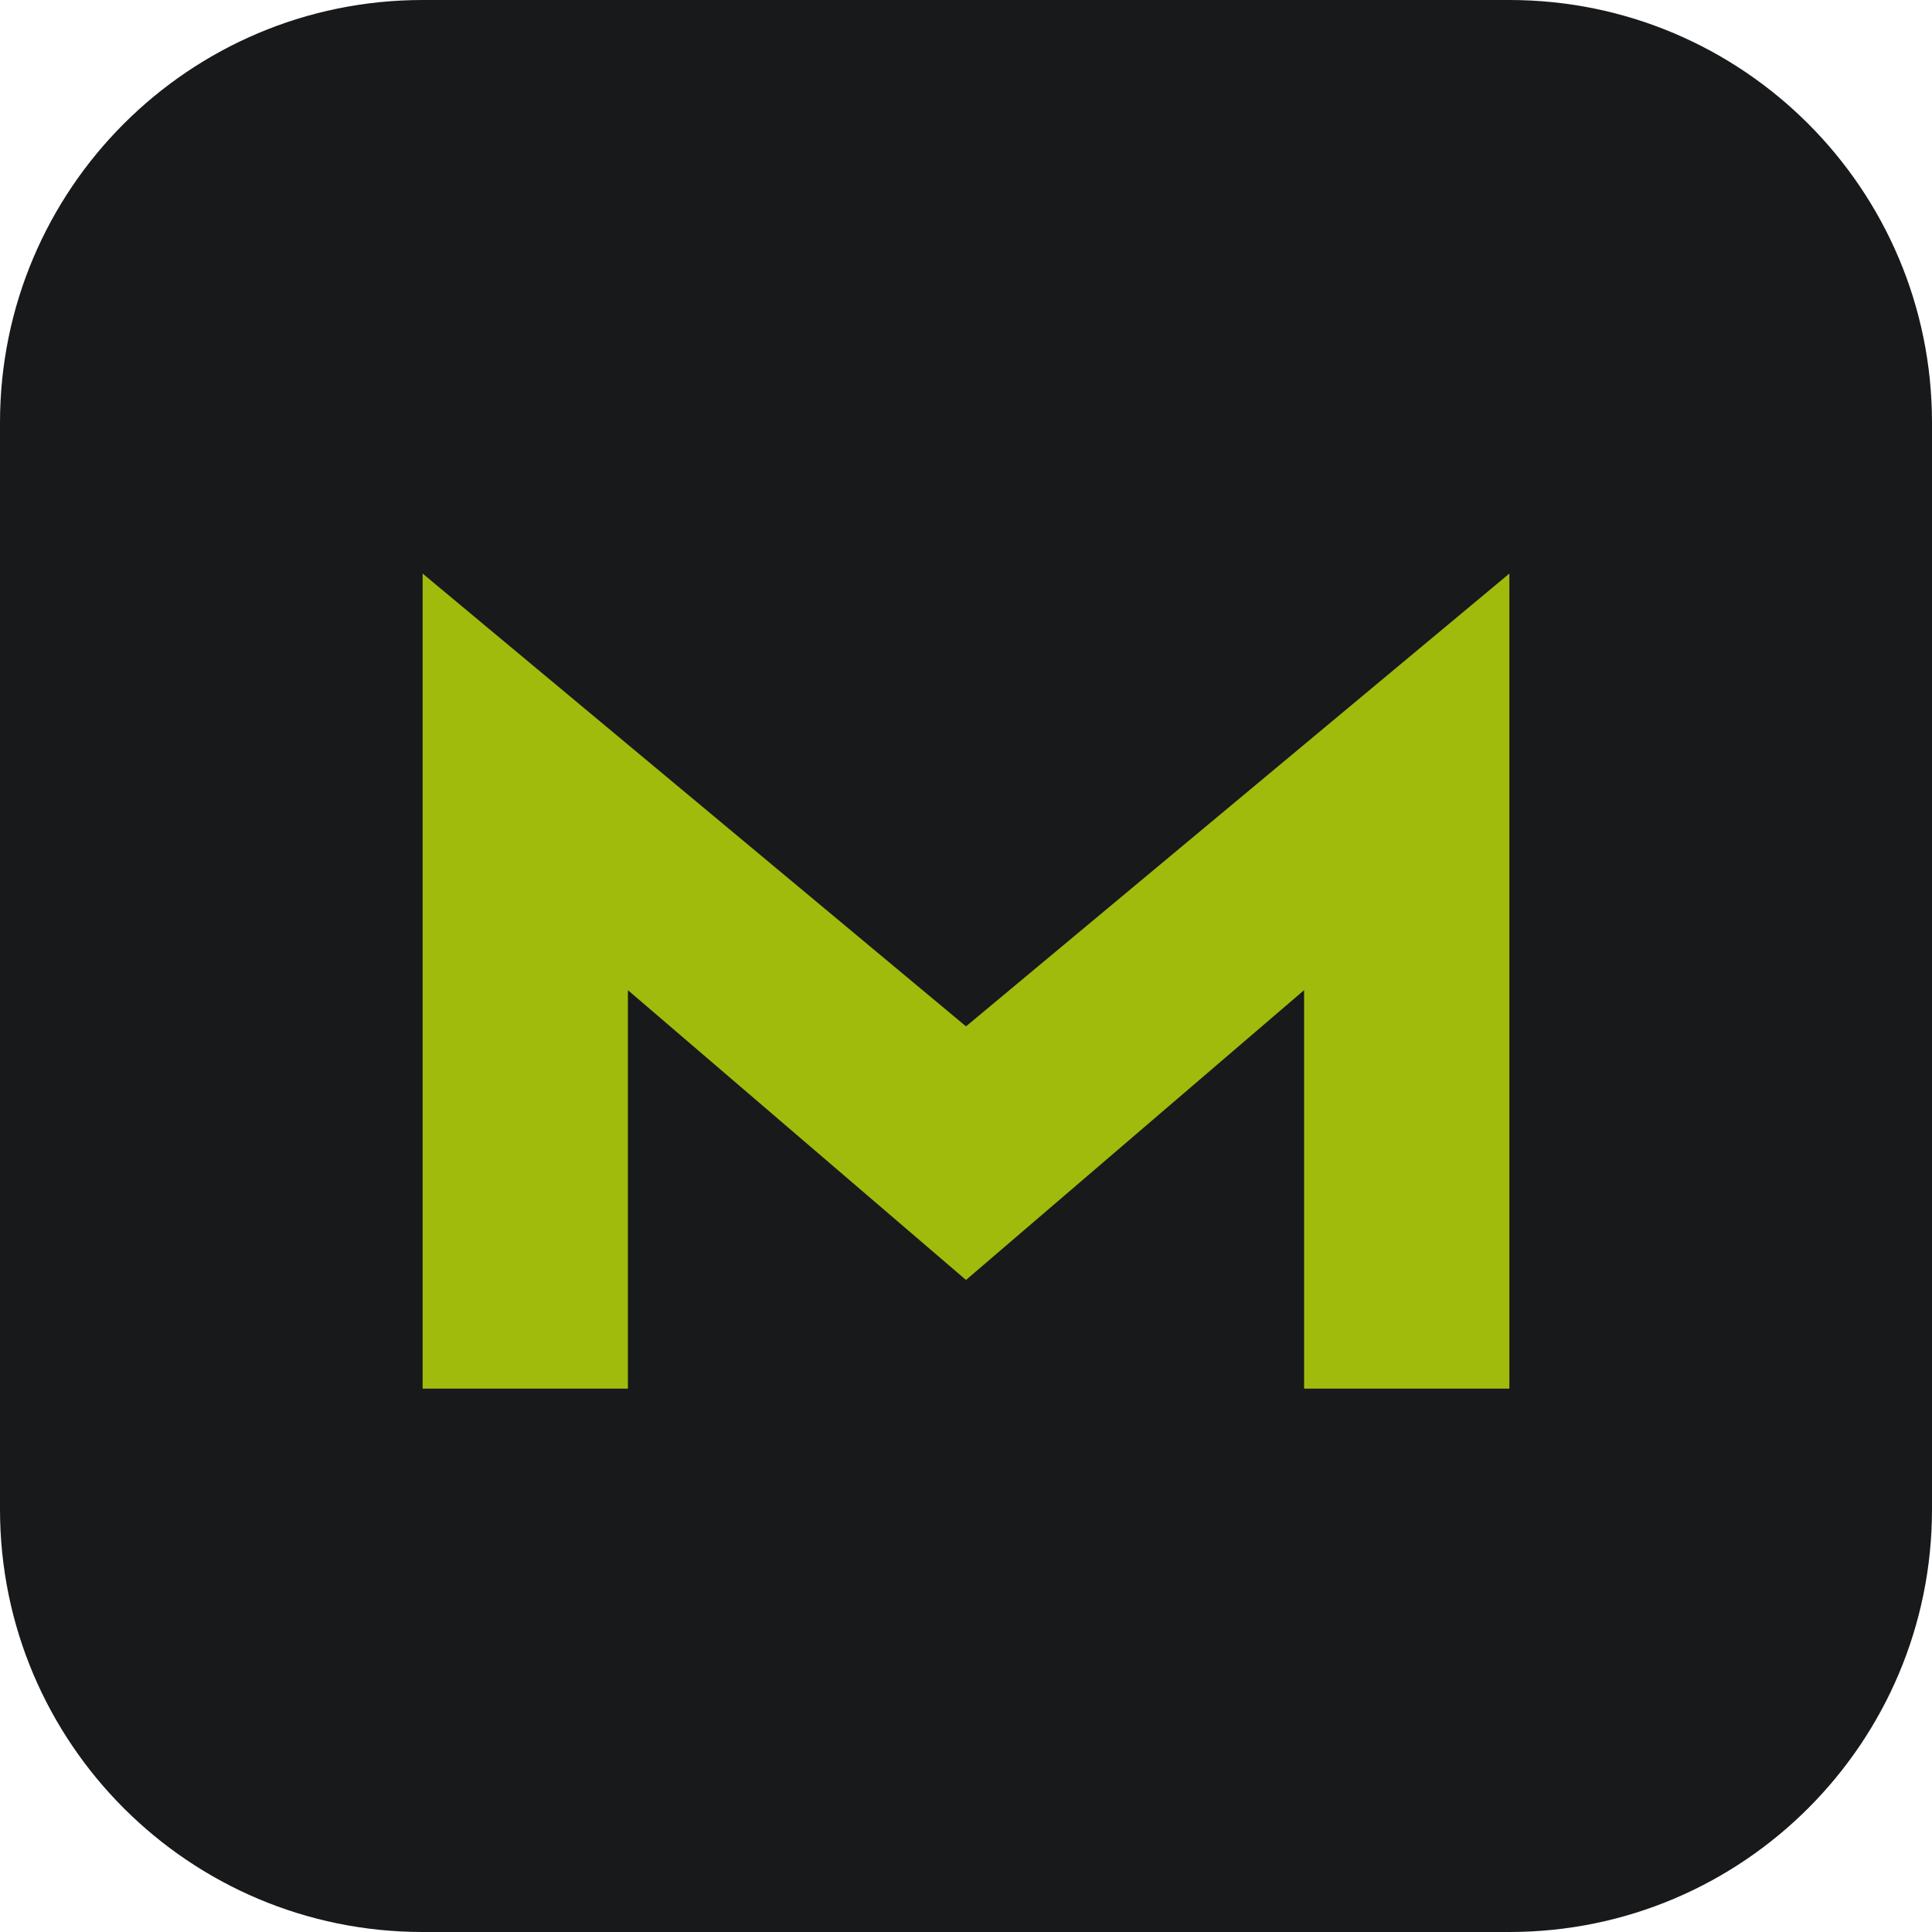
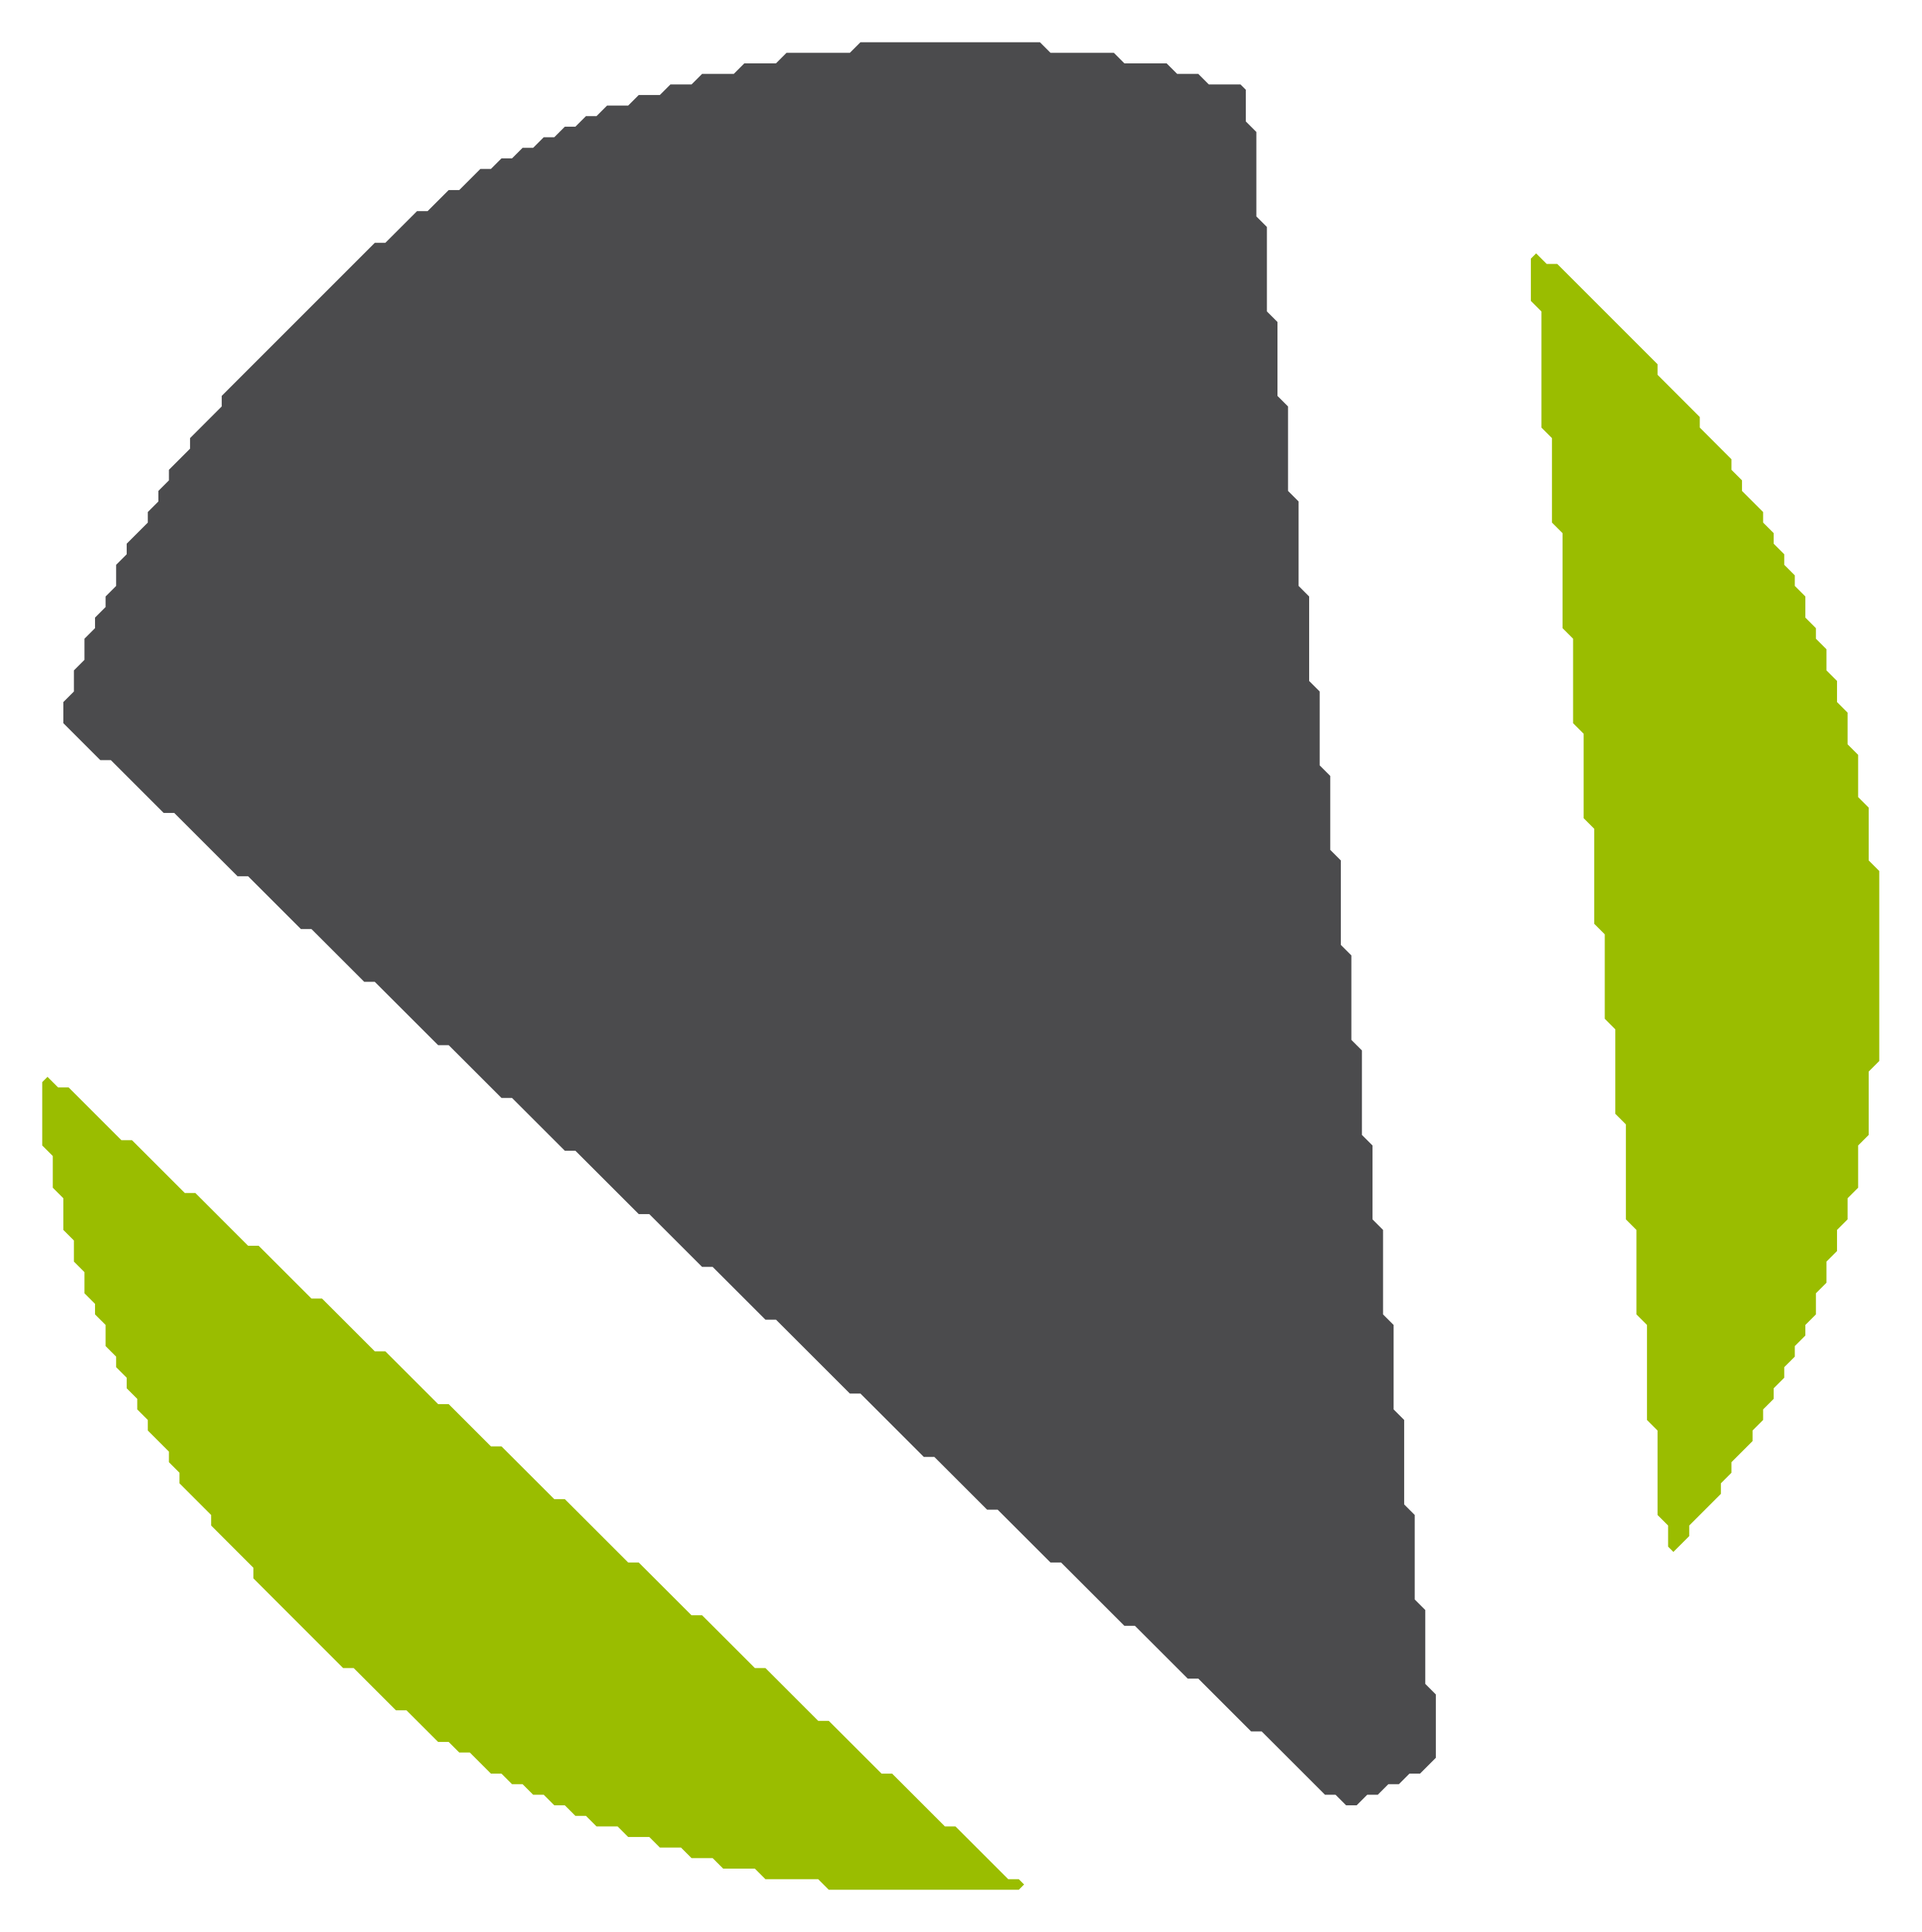
- <svg xmlns="http://www.w3.org/2000/svg" width="32" height="32" viewBox="0 0 32 32">
-   <rect width="32" height="32" rx="7" fill="#18191B" />
-   <path d="M7 23V9.5L16 17l9-7.5V23h-3.4v-6.6L16 21.2l-5.6-4.8V23H7Z" fill="#A1BB0D" />
+ <svg xmlns="http://www.w3.org/2000/svg" width="182" height="183" viewBox="0 0 182.00 183.00" role="img" aria-label="MONITORINC">
+   <style>
+     /* #4B4B4D is the brand grey and stays exactly that on light tab strips;
+        it only lifts where the browser chrome is dark, so the symbol does not
+        disappear into it. Browsers without SVG-favicon media queries simply
+        keep the brand grey. */
+     @media (prefers-color-scheme: dark) { .fan { fill: #9B9B9E; } }
+   </style>
+   <g fill-rule="evenodd" clip-rule="evenodd" transform="translate(-155.50 1.50)">
+     <path fill="#9ABD00" d="M 314.00 145.50 L 313.50 145.00 L 313.50 143.00 L 312.50 142.00 L 312.50 134.00 L 311.50 133.00 L 311.50 124.00 L 310.50 123.00 L 310.50 115.00 L 309.50 114.00 L 309.50 105.00 L 308.50 104.00 L 308.50 96.00 L 307.50 95.00 L 307.50 87.00 L 306.50 86.00 L 306.50 77.00 L 305.50 76.00 L 305.50 68.00 L 304.50 67.00 L 304.50 59.00 L 303.50 58.00 L 303.50 49.00 L 302.50 48.00 L 302.50 40.00 L 301.50 39.00 L 301.50 28.00 L 300.50 27.00 L 300.50 23.00 L 301.00 22.50 L 302.00 23.50 L 303.00 23.50 L 312.50 33.00 L 312.50 34.00 L 316.50 38.00 L 316.50 39.00 L 319.50 42.00 L 319.50 43.00 L 320.50 44.00 L 320.50 45.00 L 322.50 47.00 L 322.50 48.00 L 323.50 49.00 L 323.50 50.00 L 324.50 51.00 L 324.50 52.00 L 325.50 53.00 L 325.50 54.00 L 326.50 55.00 L 326.50 57.00 L 327.50 58.00 L 327.50 59.00 L 328.50 60.00 L 328.50 62.00 L 329.50 63.00 L 329.50 65.00 L 330.50 66.00 L 330.50 69.00 L 331.50 70.00 L 331.50 74.00 L 332.50 75.00 L 332.50 80.00 L 333.50 81.00 L 333.50 99.00 L 332.50 100.00 L 332.50 106.00 L 331.50 107.00 L 331.50 111.00 L 330.50 112.00 L 330.50 114.00 L 329.50 115.00 L 329.50 117.00 L 328.50 118.00 L 328.50 120.00 L 327.50 121.00 L 327.50 123.00 L 326.50 124.00 L 326.50 125.00 L 325.50 126.00 L 325.50 127.00 L 324.50 128.00 L 324.50 129.00 L 323.50 130.00 L 323.50 131.00 L 322.50 132.00 L 322.50 133.00 L 321.50 134.00 L 321.50 135.00 L 319.50 137.00 L 319.50 138.00 L 318.50 139.00 L 318.50 140.00 L 315.50 143.00 L 315.50 144.00 L 314.00 145.50 Z M 252.00 177.50 L 234.00 177.50 L 233.00 176.50 L 228.00 176.50 L 227.00 175.50 L 224.00 175.50 L 223.00 174.50 L 221.00 174.50 L 220.00 173.50 L 218.00 173.50 L 217.00 172.50 L 215.00 172.50 L 214.00 171.50 L 212.00 171.50 L 211.00 170.50 L 210.00 170.50 L 209.00 169.50 L 208.00 169.50 L 207.00 168.50 L 206.00 168.50 L 205.00 167.50 L 204.00 167.50 L 203.00 166.50 L 202.00 166.50 L 200.00 164.50 L 199.00 164.50 L 198.00 163.50 L 197.00 163.50 L 194.00 160.50 L 193.00 160.50 L 189.00 156.50 L 188.00 156.50 L 179.50 148.00 L 179.50 147.00 L 175.50 143.00 L 175.50 142.00 L 172.50 139.00 L 172.50 138.00 L 171.50 137.00 L 171.50 136.00 L 169.50 134.00 L 169.50 133.00 L 168.50 132.00 L 168.50 131.00 L 167.50 130.00 L 167.50 129.00 L 166.50 128.00 L 166.50 127.00 L 165.50 126.00 L 165.50 124.00 L 164.50 123.00 L 164.50 122.00 L 163.50 121.00 L 163.50 119.00 L 162.50 118.00 L 162.50 116.00 L 161.50 115.00 L 161.50 112.00 L 160.50 111.00 L 160.50 108.00 L 159.50 107.00 L 159.50 101.00 L 160.00 100.50 L 161.00 101.50 L 162.00 101.50 L 167.00 106.50 L 168.00 106.50 L 173.00 111.50 L 174.00 111.50 L 179.00 116.50 L 180.00 116.50 L 185.00 121.50 L 186.00 121.50 L 191.00 126.50 L 192.00 126.50 L 197.00 131.50 L 198.00 131.50 L 202.00 135.50 L 203.00 135.50 L 208.00 140.50 L 209.00 140.50 L 215.00 146.50 L 216.00 146.50 L 221.00 151.50 L 222.00 151.50 L 227.00 156.50 L 228.00 156.50 L 233.00 161.50 L 234.00 161.50 L 239.00 166.50 L 240.00 166.50 L 245.00 171.50 L 246.00 171.50 L 251.00 176.50 L 252.00 176.50 L 252.50 177.00 L 252.00 177.50 Z" />
+     <path class="fan" fill="#4B4B4D" d="M 284.00 169.50 L 283.00 169.50 L 282.00 168.50 L 281.00 168.50 L 275.00 162.50 L 274.00 162.50 L 269.00 157.50 L 268.00 157.50 L 263.00 152.50 L 262.00 152.50 L 256.00 146.50 L 255.00 146.50 L 250.00 141.50 L 249.00 141.50 L 244.00 136.50 L 243.00 136.50 L 237.00 130.50 L 236.00 130.50 L 229.00 123.50 L 228.00 123.50 L 223.00 118.50 L 222.00 118.50 L 217.00 113.50 L 216.00 113.50 L 210.00 107.50 L 209.00 107.50 L 204.00 102.50 L 203.00 102.50 L 198.00 97.50 L 197.00 97.50 L 191.00 91.50 L 190.00 91.50 L 185.00 86.50 L 184.00 86.50 L 179.00 81.50 L 178.00 81.50 L 172.00 75.50 L 171.00 75.50 L 166.00 70.50 L 165.00 70.50 L 161.50 67.00 L 161.50 65.00 L 162.50 64.00 L 162.50 62.00 L 163.50 61.00 L 163.50 59.00 L 164.50 58.00 L 164.50 57.00 L 165.50 56.00 L 165.50 55.00 L 166.50 54.00 L 166.50 52.00 L 167.50 51.00 L 167.50 50.00 L 169.50 48.00 L 169.50 47.00 L 170.50 46.00 L 170.50 45.00 L 171.50 44.00 L 171.50 43.00 L 173.50 41.00 L 173.50 40.00 L 176.50 37.00 L 176.50 36.00 L 191.00 21.50 L 192.00 21.50 L 195.00 18.50 L 196.00 18.50 L 198.00 16.50 L 199.00 16.50 L 201.00 14.50 L 202.00 14.50 L 203.00 13.50 L 204.00 13.50 L 205.00 12.50 L 206.00 12.50 L 207.00 11.50 L 208.00 11.50 L 209.00 10.50 L 210.00 10.50 L 211.00 9.50 L 212.00 9.50 L 213.00 8.50 L 215.00 8.50 L 216.00 7.50 L 218.00 7.50 L 219.00 6.50 L 221.00 6.50 L 222.00 5.50 L 225.00 5.50 L 226.00 4.50 L 229.00 4.50 L 230.00 3.50 L 236.00 3.50 L 237.00 2.50 L 254.00 2.50 L 255.00 3.50 L 261.00 3.50 L 262.00 4.50 L 266.00 4.50 L 267.00 5.50 L 269.00 5.50 L 270.00 6.50 L 273.00 6.50 L 273.50 7.00 L 273.50 10.00 L 274.50 11.00 L 274.50 19.00 L 275.50 20.00 L 275.50 28.00 L 276.50 29.00 L 276.50 36.00 L 277.50 37.00 L 277.50 45.00 L 278.50 46.00 L 278.50 54.00 L 279.50 55.00 L 279.50 63.00 L 280.50 64.00 L 280.50 71.00 L 281.50 72.00 L 281.50 79.00 L 282.50 80.00 L 282.50 88.00 L 283.50 89.00 L 283.50 97.00 L 284.50 98.00 L 284.50 106.00 L 285.50 107.00 L 285.50 114.00 L 286.50 115.00 L 286.50 123.00 L 287.50 124.00 L 287.50 132.00 L 288.50 133.00 L 288.50 141.00 L 289.50 142.00 L 289.50 150.00 L 290.50 151.00 L 290.50 158.00 L 291.50 159.00 L 291.50 165.00 L 290.00 166.50 L 289.00 166.50 L 288.00 167.50 L 287.00 167.50 L 286.00 168.50 L 285.00 168.50 L 284.00 169.50 Z" />
+   </g>
</svg>
